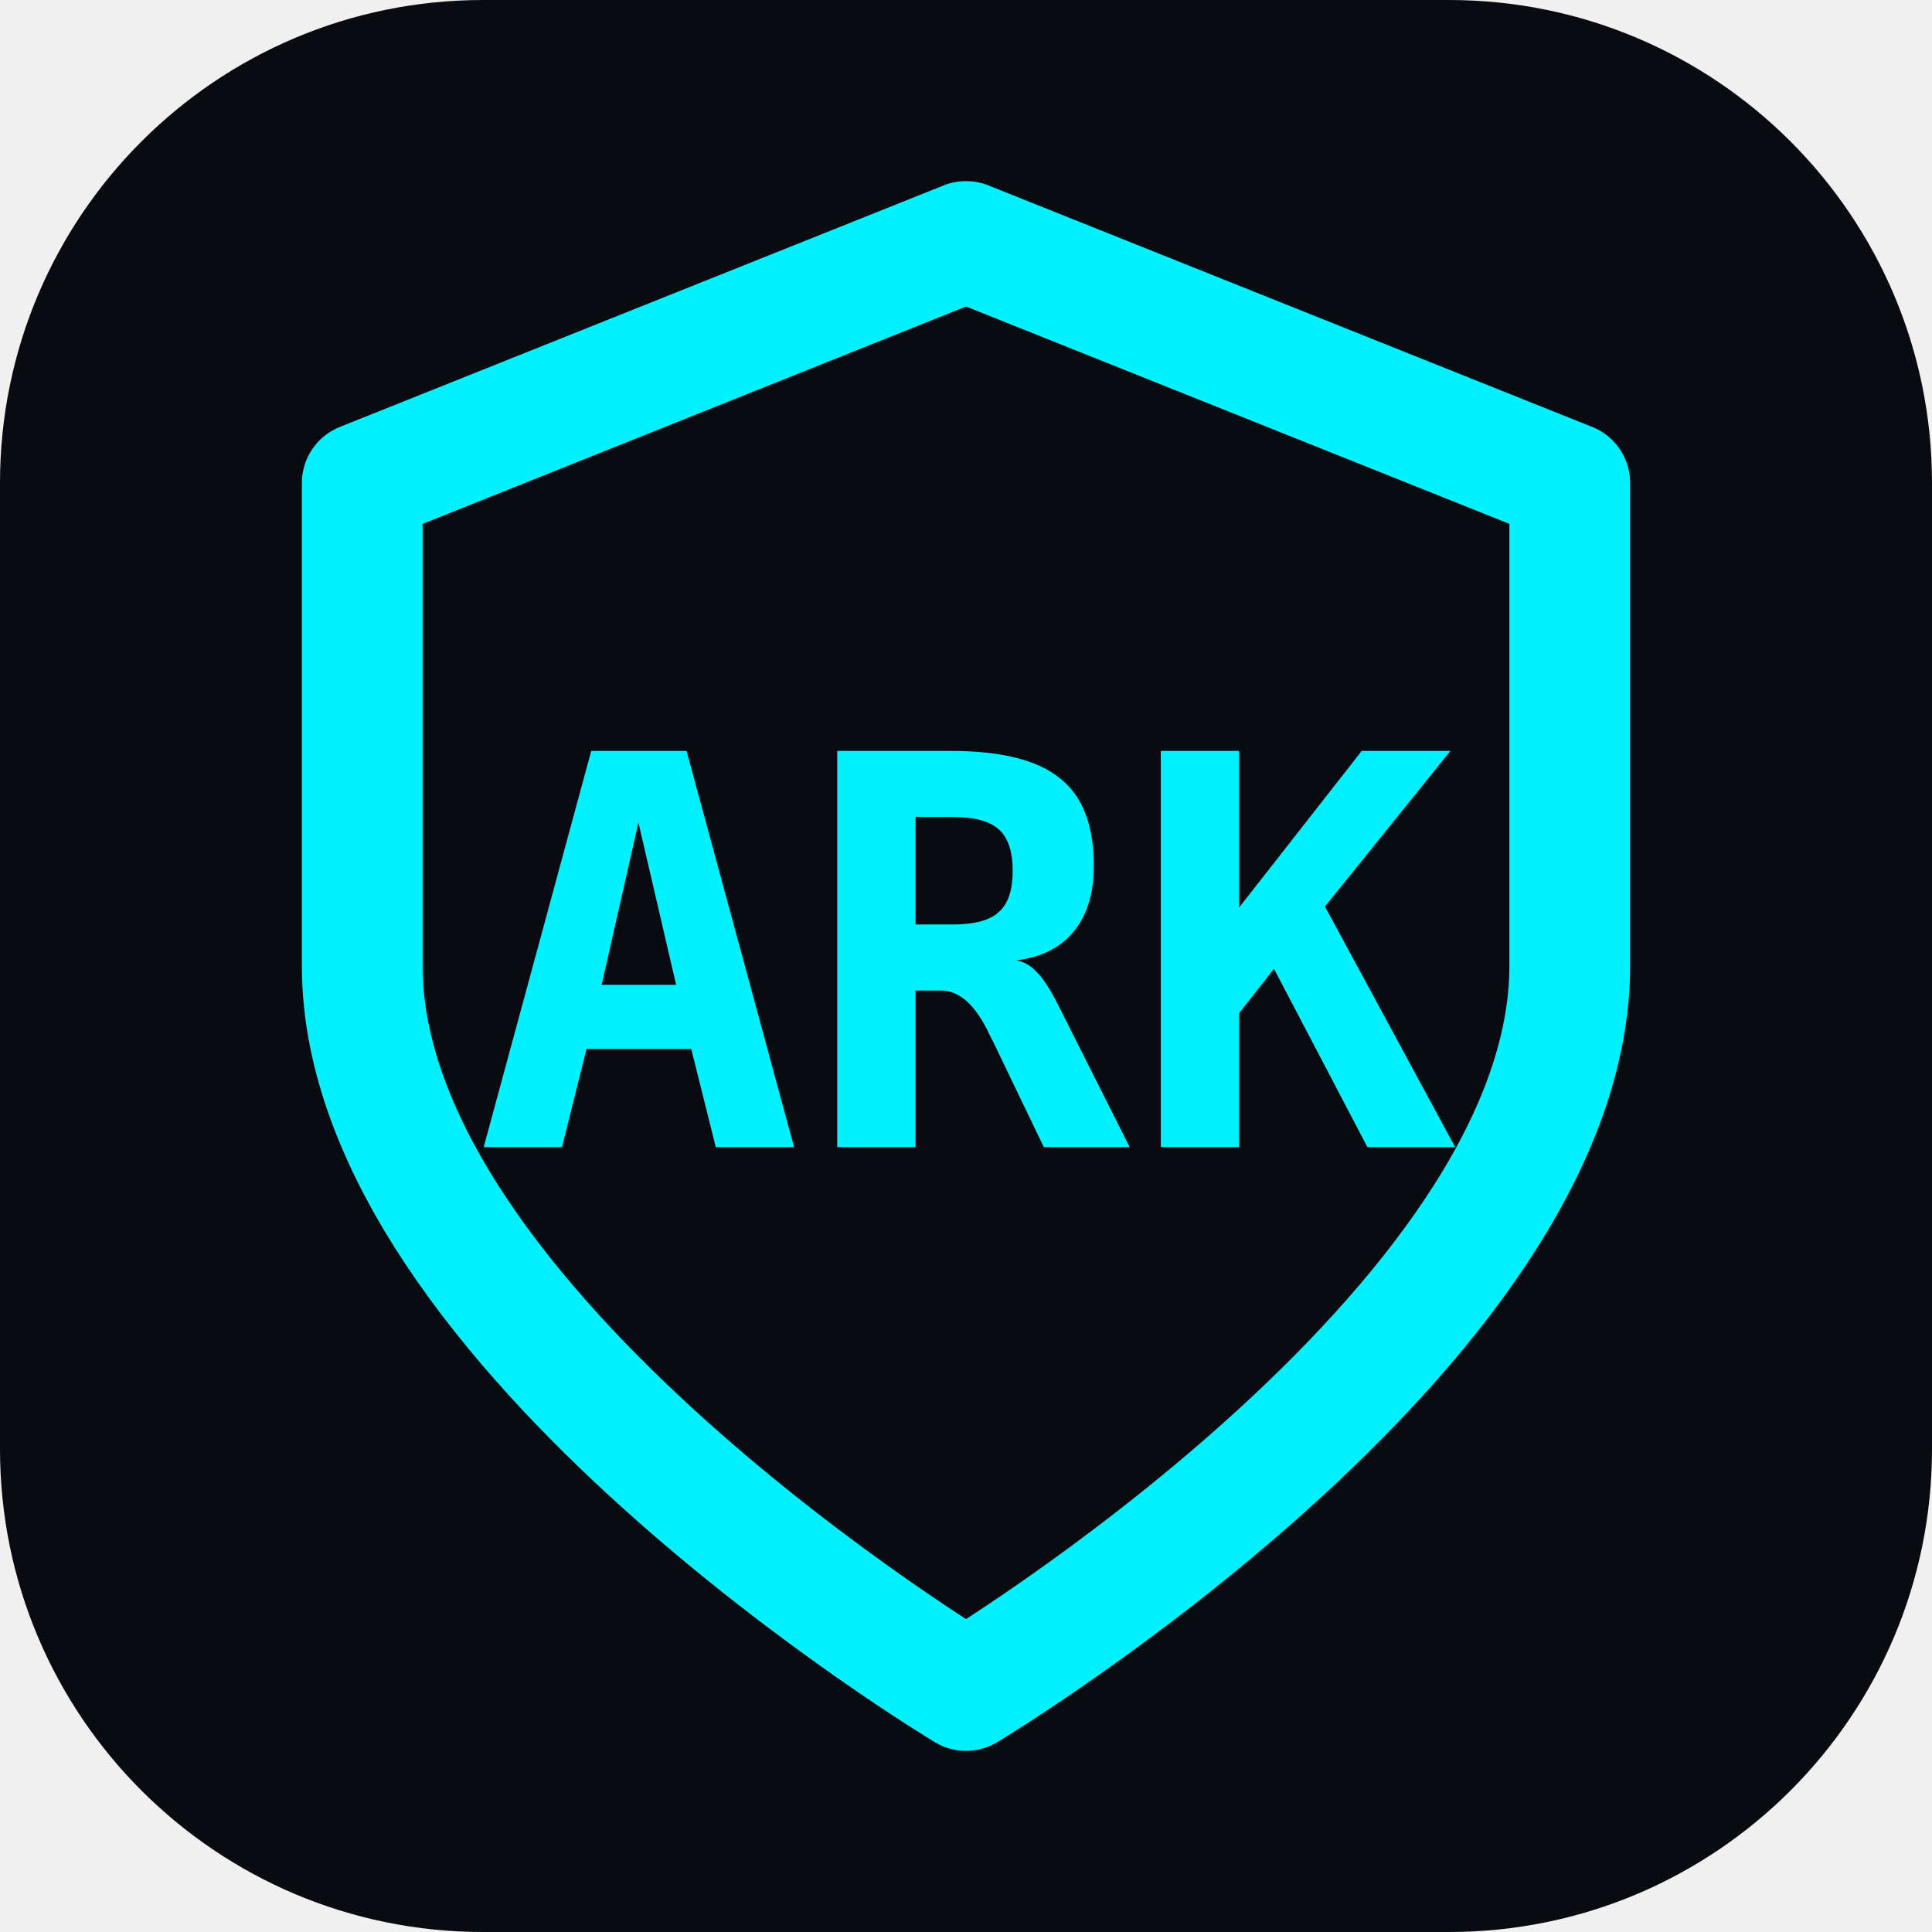
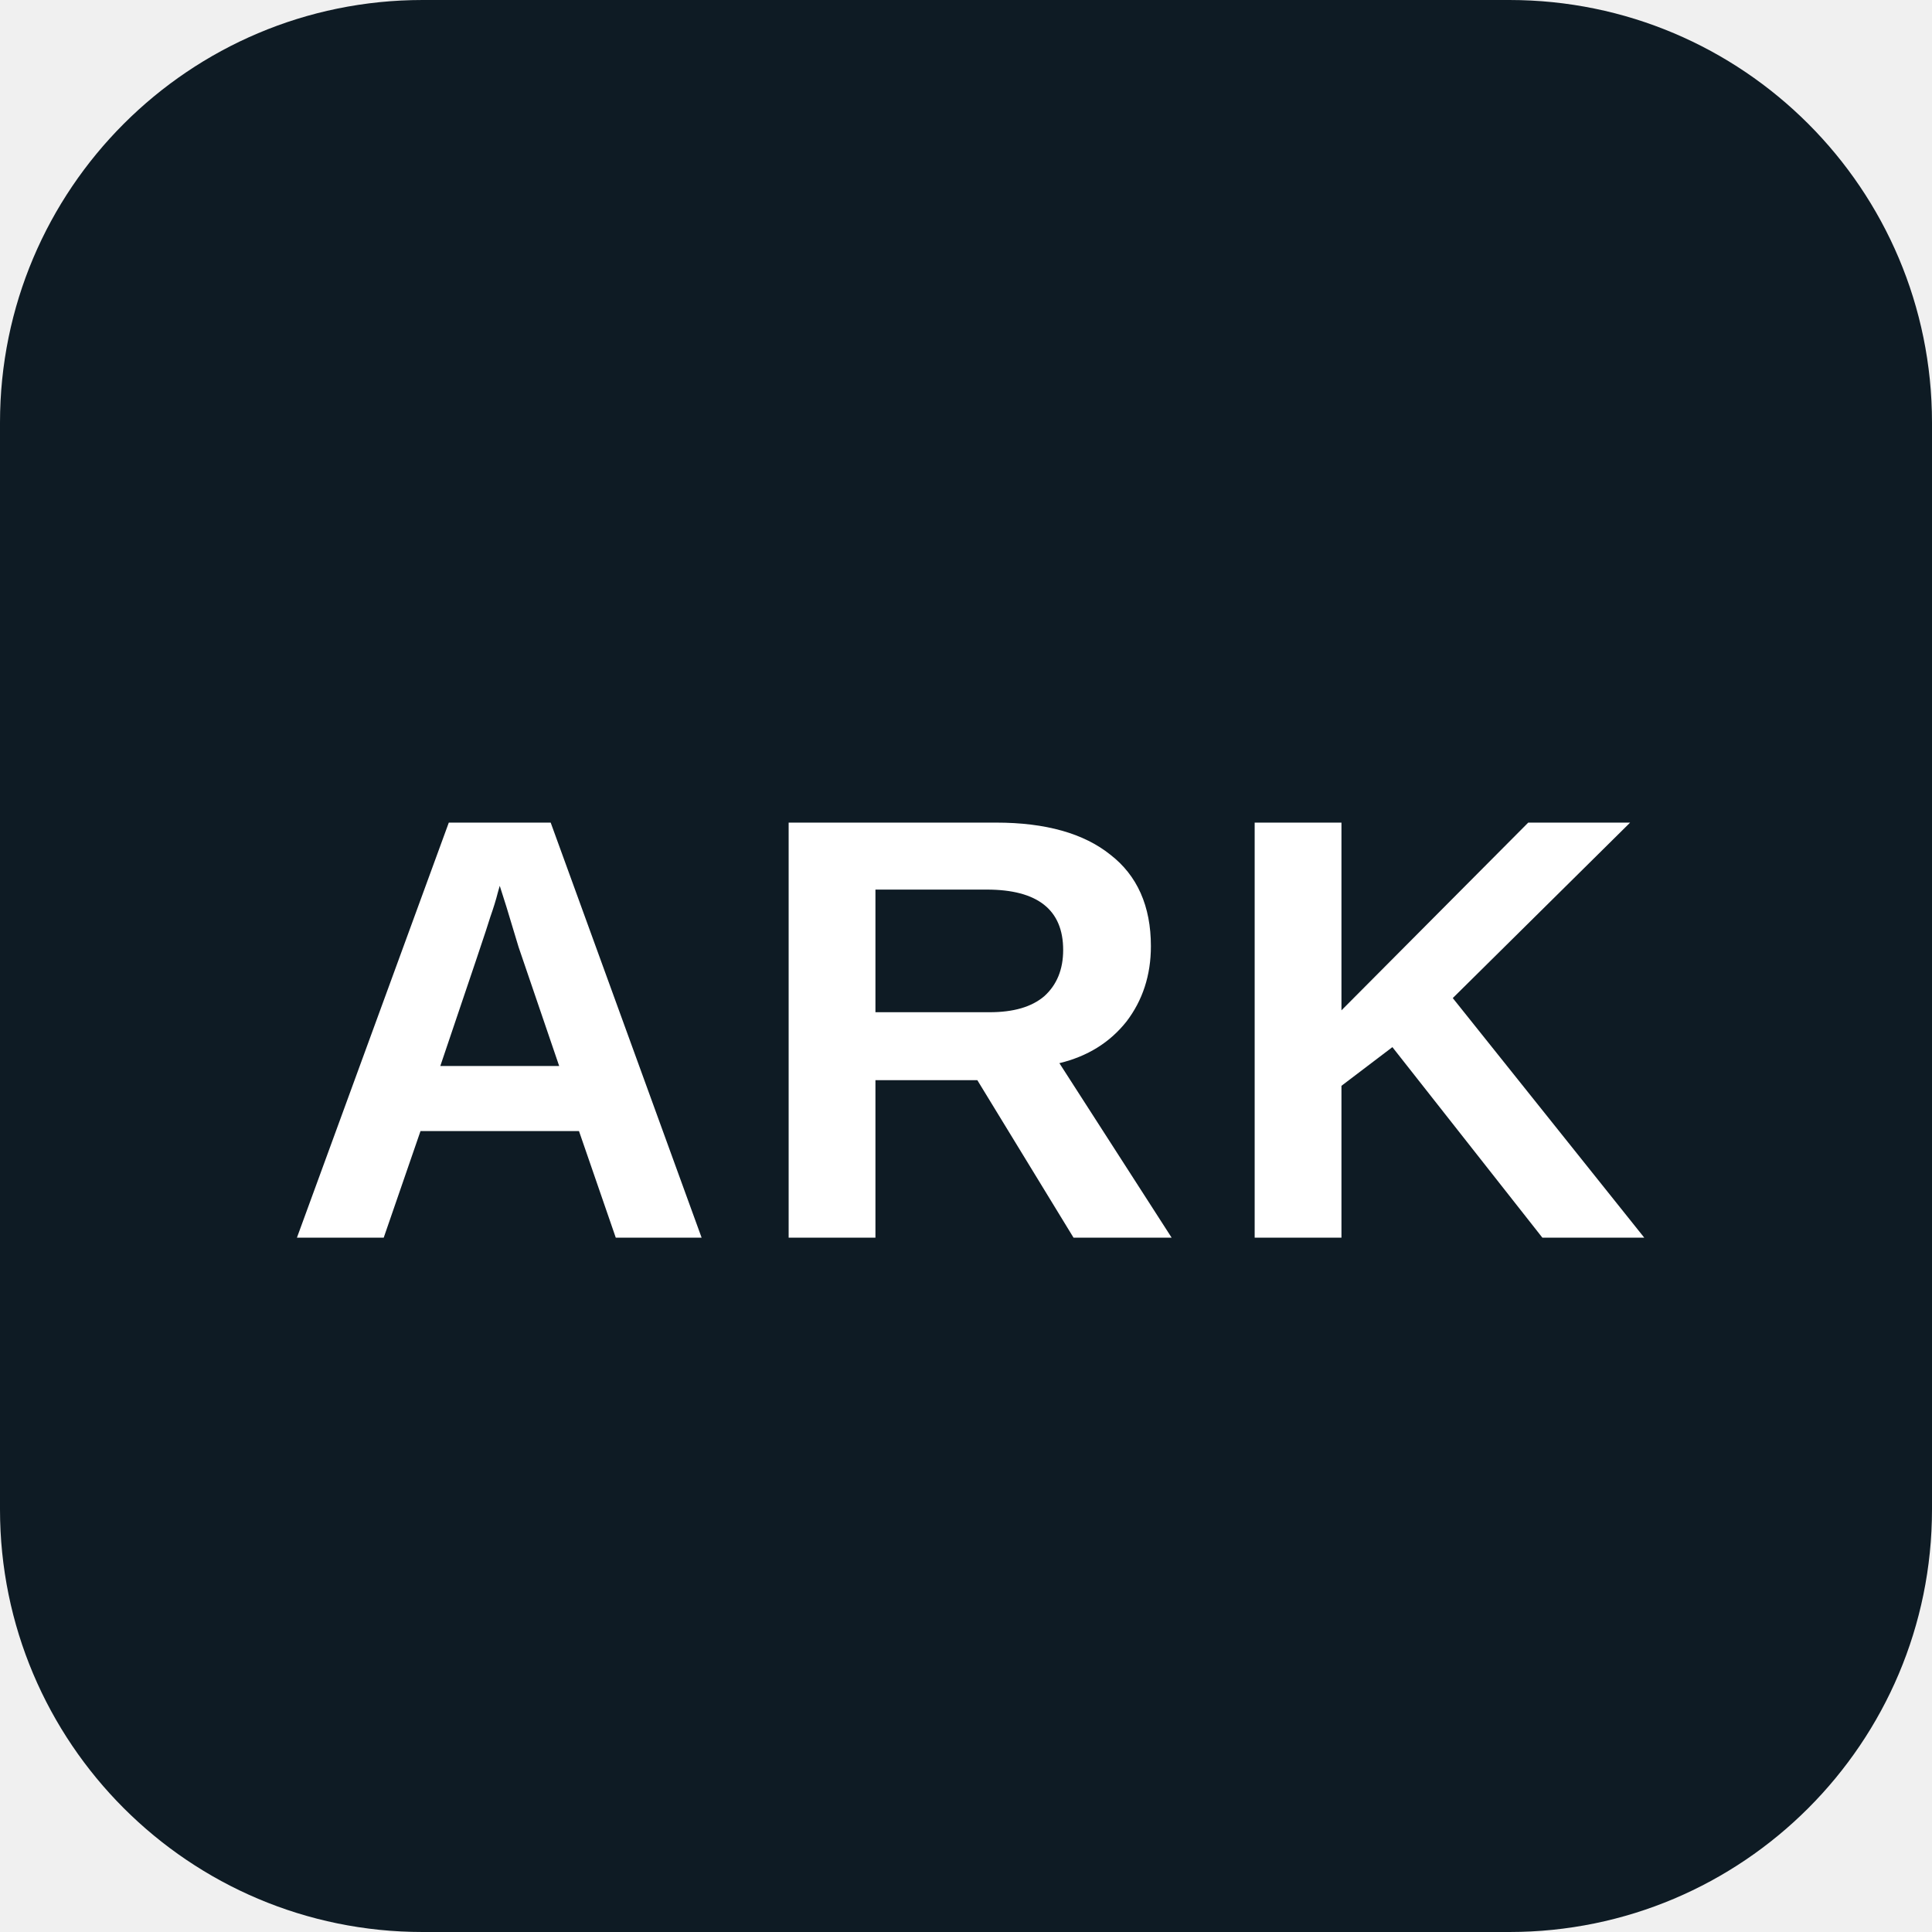
<svg xmlns="http://www.w3.org/2000/svg" viewBox="0 0 32 32" width="32" height="32">
-   <rect width="32" height="32" rx="8" fill="#0a0b10" />
-   <path d="M16 4 L26 8 V16 C26 22 16 28 16 28 C16 28 6 22 6 16 V8 Z" fill="none" stroke="#00f2ff" stroke-width="2" stroke-linejoin="round" />
-   <text x="16" y="19" font-family="monospace" font-size="9" font-weight="bold" fill="#00f2ff" text-anchor="middle">ARK</text>
+   <rect width="32" height="32" rx="7" fill="#0e1b24" />
+   <text x="16" y="20.5" font-family="Arial, Helvetica, sans-serif" font-size="10" font-weight="700" letter-spacing="0.5" fill="#ffffff" text-anchor="middle">ARK</text>
</svg>
